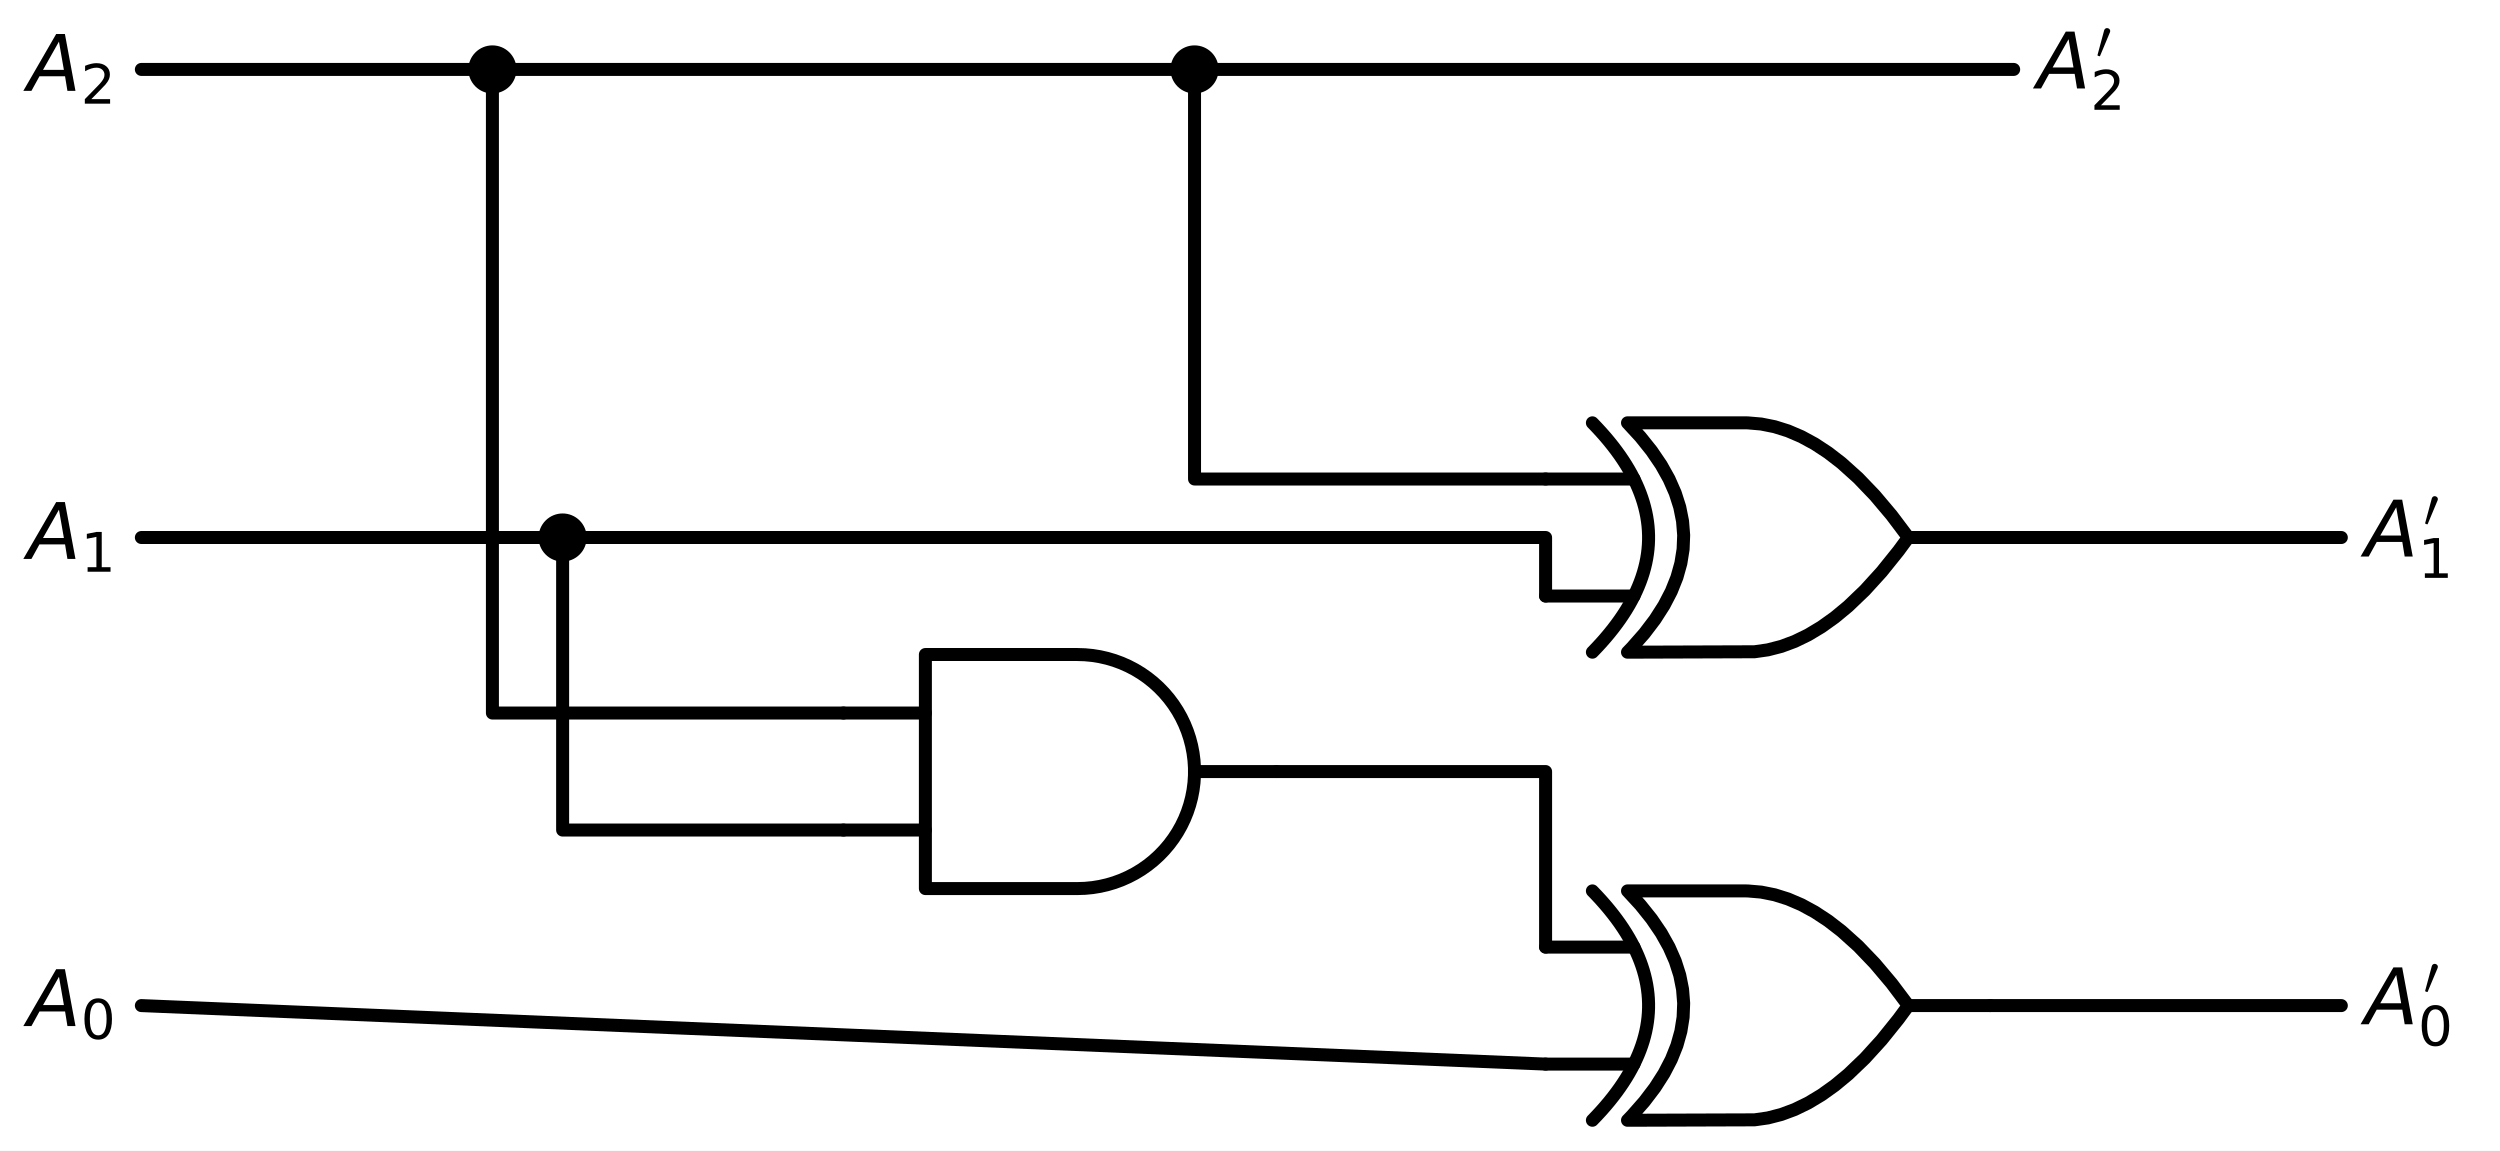
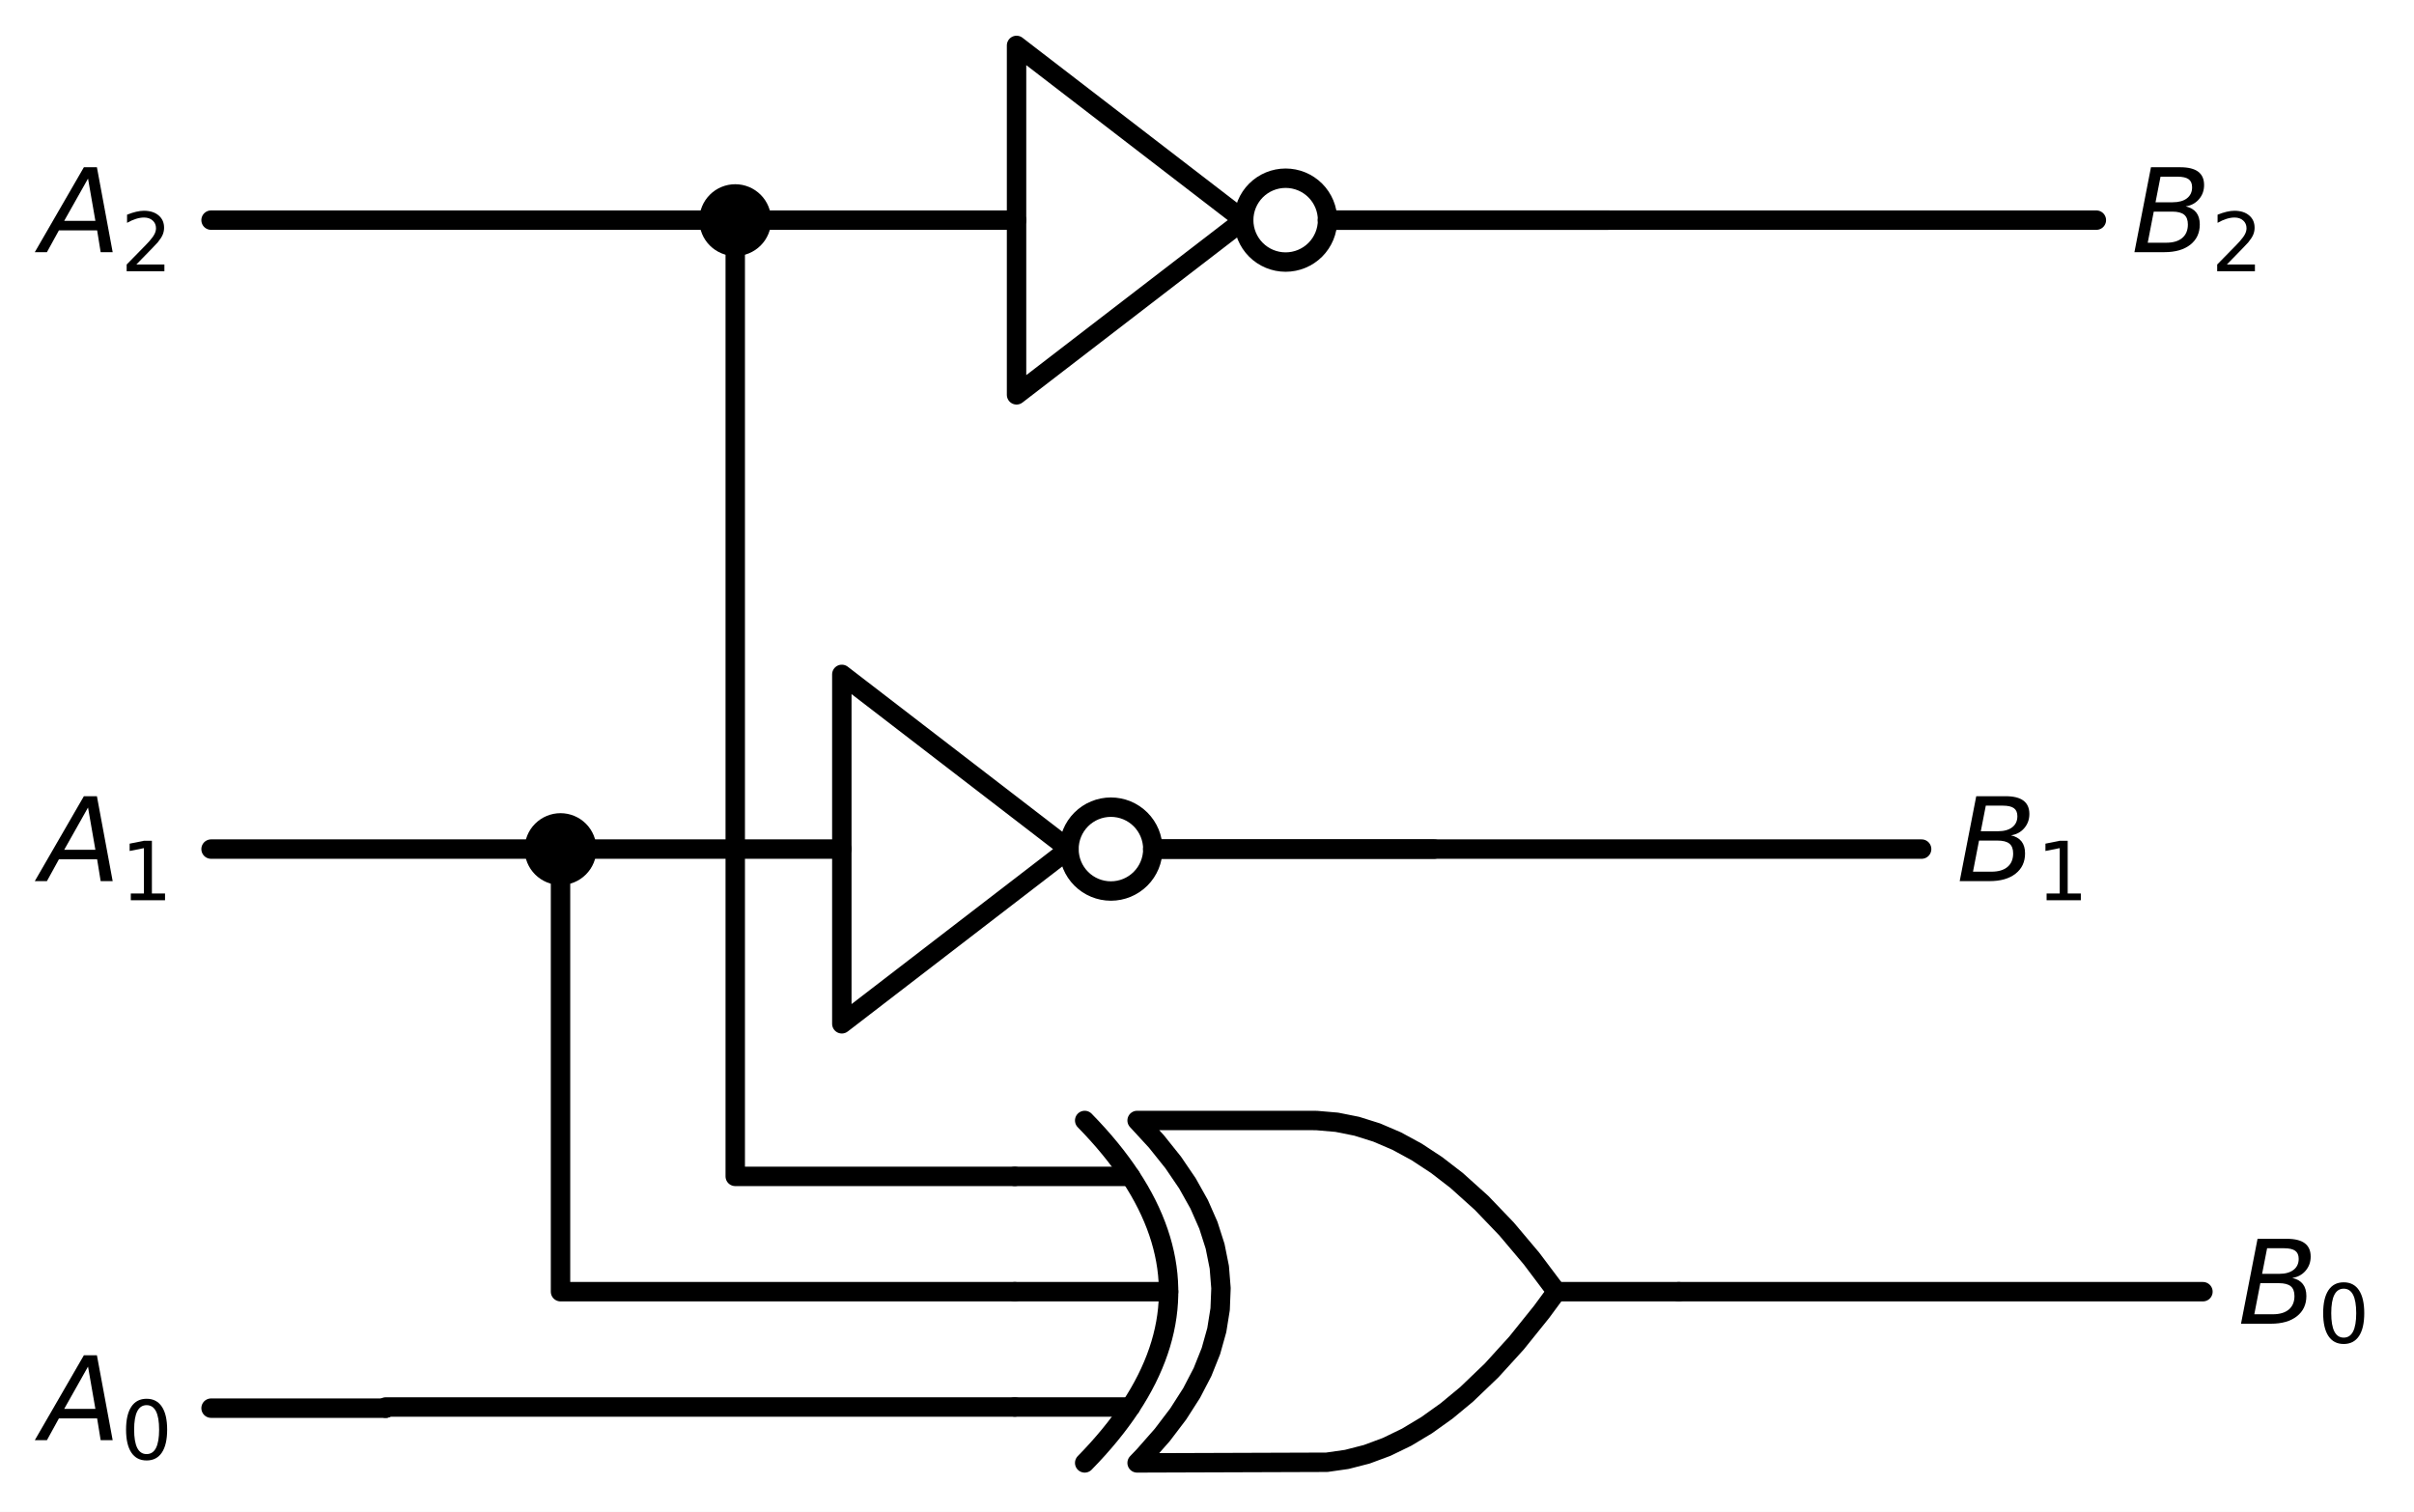
- <svg xmlns="http://www.w3.org/2000/svg" xmlns:xlink="http://www.w3.org/1999/xlink" width="384.552pt" height="177pt" viewBox="0 0 384.552 177" version="1.1">
+ <svg xmlns="http://www.w3.org/2000/svg" xmlns:xlink="http://www.w3.org/1999/xlink" width="248.688pt" height="155.76pt" viewBox="0 0 248.688 155.76" version="1.1">
  <defs>
    <style type="text/css">*{stroke-linejoin: round; stroke-linecap: butt}</style>
  </defs>
  <g id="figure_1">
    <g id="patch_1">
-       <path d="M 0 177  L 384.552 177  L 384.552 0  L 0 0  z " style="fill: #ffffff" />
+       <path d="M 0 155.76  L 248.688 155.76  L 248.688 0  L 0 0  z " style="fill: #ffffff" />
    </g>
    <g id="axes_1">
+       <g id="patch_2">
+         <path d="M 132.444 27  C 133.59 27 134.689 26.545 135.499 25.735  C 136.309 24.925 136.764 23.826 136.764 22.68  C 136.764 21.534 136.309 20.435 135.499 19.625  C 134.689 18.815 133.59 18.36 132.444 18.36  C 131.298 18.36 130.199 18.815 129.389 19.625  C 128.579 20.435 128.124 21.534 128.124 22.68  C 128.124 23.826 128.579 24.925 129.389 25.735  C 130.199 26.545 131.298 27 132.444 27  L 132.444 27  z " clip-path="url(#paf440134e1)" style="fill: none; stroke: #000000; stroke-width: 2; stroke-linejoin: miter" />
+       </g>
+       <g id="patch_3">
+         <path d="M 114.444 91.8  C 115.59 91.8 116.689 91.345 117.499 90.535  C 118.309 89.725 118.764 88.626 118.764 87.48  C 118.764 86.334 118.309 85.235 117.499 84.425  C 116.689 83.615 115.59 83.16 114.444 83.16  C 113.298 83.16 112.199 83.615 111.389 84.425  C 110.579 85.235 110.124 86.334 110.124 87.48  C 110.124 88.626 110.579 89.725 111.389 90.535  C 112.199 91.345 113.298 91.8 114.444 91.8  L 114.444 91.8  z " clip-path="url(#paf440134e1)" style="fill: none; stroke: #000000; stroke-width: 2; stroke-linejoin: miter" />
+       </g>
      <g id="line2d_1">
-         <path d="M 165.744 136.68  L 166.897 136.643  L 168.046 136.532  L 169.185 136.348  L 170.31 136.091  L 171.416 135.763  L 172.499 135.365  L 173.554 134.897  L 174.577 134.364  L 175.564 133.766  L 176.51 133.105  L 177.412 132.386  L 178.266 131.61  L 179.069 130.781  L 179.817 129.903  L 180.507 128.978  L 181.137 128.011  L 181.703 127.006  L 182.203 125.966  L 182.636 124.897  L 183 123.801  L 183.293 122.685  L 183.513 121.553  L 183.661 120.408  L 183.735 119.257  L 183.735 118.103  L 183.661 116.952  L 183.513 115.807  L 183.293 114.675  L 183 113.559  L 182.636 112.463  L 182.203 111.394  L 181.703 110.354  L 181.137 109.349  L 180.507 108.382  L 179.817 107.457  L 179.069 106.579  L 178.266 105.75  L 177.412 104.974  L 176.51 104.255  L 175.564 103.594  L 174.577 102.996  L 173.554 102.463  L 172.499 101.995  L 171.416 101.597  L 170.31 101.269  L 169.185 101.012  L 168.046 100.828  L 166.897 100.717  L 165.744 100.68  L 165.744 100.68  L 142.344 100.68  L 142.344 118.68  L 142.344 136.68  L 165.744 136.68  " clip-path="url(#pda2ecfc110)" style="fill: none; stroke: #000000; stroke-width: 2; stroke-linecap: round" />
+         <path d="M 21.744 22.68  L 48.744 22.68  L 75.744 22.68  " clip-path="url(#paf440134e1)" style="fill: none; stroke: #000000; stroke-width: 2; stroke-linecap: round" />
      </g>
      <g id="line2d_2">
-         <path d="M 129.744 127.68  L 142.344 127.68  " clip-path="url(#pda2ecfc110)" style="fill: none; stroke: #000000; stroke-width: 2; stroke-linecap: round" />
+         <path d="M 21.744 87.48  L 39.744 87.48  L 57.744 87.48  " clip-path="url(#paf440134e1)" style="fill: none; stroke: #000000; stroke-width: 2; stroke-linecap: round" />
      </g>
      <g id="line2d_3">
-         <path d="M 129.744 109.68  L 142.344 109.68  " clip-path="url(#pda2ecfc110)" style="fill: none; stroke: #000000; stroke-width: 2; stroke-linecap: round" />
+         <path d="M 21.744 145.08  L 30.744 145.08  L 39.744 145.08  " clip-path="url(#paf440134e1)" style="fill: none; stroke: #000000; stroke-width: 2; stroke-linecap: round" />
      </g>
      <g id="line2d_4">
-         <path d="M 183.744 118.68  L 196.344 118.68  " clip-path="url(#pda2ecfc110)" style="fill: none; stroke: #000000; stroke-width: 2; stroke-linecap: round" />
+         <path d="M 75.744 22.68  L 104.724 22.68  M 136.764 22.68  L 165.744 22.68  " clip-path="url(#paf440134e1)" style="fill: none; stroke: #000000; stroke-width: 2; stroke-linecap: round" />
      </g>
      <g id="line2d_5">
-         <path d="M 250.344 100.32  L 269.887 100.254  L 271.944 99.96  L 274.001 99.431  L 276.058 98.667  L 278.115 97.668  L 280.173 96.433  L 282.23 94.964  L 284.287 93.26  L 286.858 90.798  L 289.43 87.97  L 292.001 84.774  L 293.544 82.68  L 293.544 82.68  L 290.973 79.264  L 288.401 76.215  L 285.83 73.533  L 283.258 71.219  L 281.201 69.632  L 279.144 68.28  L 277.087 67.163  L 275.03 66.282  L 272.973 65.635  L 270.915 65.224  L 268.858 65.047  L 268.344 65.04  L 250.344 65.04  L 250.344 65.04  L 252.331 67.2  L 254.059 69.36  L 255.528 71.52  L 256.738 73.68  L 257.688 75.84  L 258.379 78  L 258.811 80.16  L 258.984 82.32  L 258.898 84.48  L 258.552 86.64  L 257.947 88.8  L 257.083 90.96  L 255.96 93.12  L 254.578 95.28  L 252.936 97.44  L 251.035 99.6  L 250.344 100.32  L 250.344 100.32  " clip-path="url(#pda2ecfc110)" style="fill: none; stroke: #000000; stroke-width: 2; stroke-linecap: round" />
+         <path d="M 104.724 4.68  L 128.124 22.68  L 104.724 40.68  L 104.724 4.68  " clip-path="url(#paf440134e1)" style="fill: none; stroke: #000000; stroke-width: 2; stroke-linecap: round" />
      </g>
      <g id="line2d_6">
-         <path d="M 244.944 100.32  L 245.635 99.6  L 246.298 98.88  L 246.931 98.16  L 247.536 97.44  L 248.112 96.72  L 248.659 96  L 249.178 95.28  L 249.667 94.56  L 250.128 93.84  L 250.56 93.12  L 250.963 92.4  L 251.338 91.68  L 251.683 90.96  L 252 90.24  L 252.288 89.52  L 252.547 88.8  L 252.778 88.08  L 252.979 87.36  L 253.152 86.64  L 253.296 85.92  L 253.411 85.2  L 253.498 84.48  L 253.555 83.76  L 253.584 83.04  L 253.584 82.32  L 253.555 81.6  L 253.498 80.88  L 253.411 80.16  L 253.296 79.44  L 253.152 78.72  L 252.979 78  L 252.778 77.28  L 252.547 76.56  L 252.288 75.84  L 252 75.12  L 251.683 74.4  L 251.338 73.68  L 250.963 72.96  L 250.56 72.24  L 250.128 71.52  L 249.667 70.8  L 249.178 70.08  L 248.659 69.36  L 248.112 68.64  L 247.536 67.92  L 246.931 67.2  L 246.298 66.48  L 245.635 65.76  L 244.944 65.04  " clip-path="url(#pda2ecfc110)" style="fill: none; stroke: #000000; stroke-width: 2; stroke-linecap: round" />
+         <path d="M 57.744 87.48  L 86.724 87.48  M 118.764 87.48  L 147.744 87.48  " clip-path="url(#paf440134e1)" style="fill: none; stroke: #000000; stroke-width: 2; stroke-linecap: round" />
      </g>
      <g id="line2d_7">
-         <path d="M 237.744 91.68  L 251.338 91.68  " clip-path="url(#pda2ecfc110)" style="fill: none; stroke: #000000; stroke-width: 2; stroke-linecap: round" />
+         <path d="M 86.724 69.48  L 110.124 87.48  L 86.724 105.48  L 86.724 69.48  " clip-path="url(#paf440134e1)" style="fill: none; stroke: #000000; stroke-width: 2; stroke-linecap: round" />
      </g>
      <g id="line2d_8">
-         <path d="M 237.744 73.68  L 251.338 73.68  " clip-path="url(#pda2ecfc110)" style="fill: none; stroke: #000000; stroke-width: 2; stroke-linecap: round" />
+         <path d="M 136.764 22.68  L 176.364 22.68  L 215.964 22.68  " clip-path="url(#paf440134e1)" style="fill: none; stroke: #000000; stroke-width: 2; stroke-linecap: round" />
      </g>
      <g id="line2d_9">
-         <path d="M 293.544 82.68  L 306.144 82.68  " clip-path="url(#pda2ecfc110)" style="fill: none; stroke: #000000; stroke-width: 2; stroke-linecap: round" />
+         <path d="M 118.764 87.48  L 158.364 87.48  L 197.964 87.48  " clip-path="url(#paf440134e1)" style="fill: none; stroke: #000000; stroke-width: 2; stroke-linecap: round" />
      </g>
      <g id="line2d_10">
-         <path d="M 250.344 172.32  L 269.887 172.254  L 271.944 171.96  L 274.001 171.431  L 276.058 170.667  L 278.115 169.668  L 280.173 168.433  L 282.23 166.964  L 284.287 165.26  L 286.858 162.798  L 289.43 159.97  L 292.001 156.774  L 293.544 154.68  L 293.544 154.68  L 290.973 151.264  L 288.401 148.215  L 285.83 145.533  L 283.258 143.219  L 281.201 141.632  L 279.144 140.28  L 277.087 139.163  L 275.03 138.282  L 272.973 137.635  L 270.915 137.224  L 268.858 137.047  L 268.344 137.04  L 250.344 137.04  L 250.344 137.04  L 252.331 139.2  L 254.059 141.36  L 255.528 143.52  L 256.738 145.68  L 257.688 147.84  L 258.379 150  L 258.811 152.16  L 258.984 154.32  L 258.898 156.48  L 258.552 158.64  L 257.947 160.8  L 257.083 162.96  L 255.96 165.12  L 254.578 167.28  L 252.936 169.44  L 251.035 171.6  L 250.344 172.32  L 250.344 172.32  " clip-path="url(#pda2ecfc110)" style="fill: none; stroke: #000000; stroke-width: 2; stroke-linecap: round" />
+         <path d="M 117.144 150.72  L 136.687 150.654  L 138.744 150.36  L 140.801 149.831  L 142.858 149.067  L 144.915 148.068  L 146.973 146.833  L 149.03 145.364  L 151.087 143.66  L 153.658 141.198  L 156.23 138.37  L 158.801 135.174  L 160.344 133.08  L 160.344 133.08  L 157.773 129.664  L 155.201 126.615  L 152.63 123.933  L 150.058 121.619  L 148.001 120.032  L 145.944 118.68  L 143.887 117.563  L 141.83 116.682  L 139.773 116.035  L 137.715 115.624  L 135.658 115.447  L 135.144 115.44  L 117.144 115.44  L 117.144 115.44  L 119.131 117.6  L 120.859 119.76  L 122.328 121.92  L 123.538 124.08  L 124.488 126.24  L 125.179 128.4  L 125.611 130.56  L 125.784 132.72  L 125.698 134.88  L 125.352 137.04  L 124.747 139.2  L 123.883 141.36  L 122.76 143.52  L 121.378 145.68  L 119.736 147.84  L 117.835 150  L 117.144 150.72  L 117.144 150.72  " clip-path="url(#paf440134e1)" style="fill: none; stroke: #000000; stroke-width: 2; stroke-linecap: round" />
      </g>
      <g id="line2d_11">
-         <path d="M 244.944 172.32  L 245.635 171.6  L 246.298 170.88  L 246.931 170.16  L 247.536 169.44  L 248.112 168.72  L 248.659 168  L 249.178 167.28  L 249.667 166.56  L 250.128 165.84  L 250.56 165.12  L 250.963 164.4  L 251.338 163.68  L 251.683 162.96  L 252 162.24  L 252.288 161.52  L 252.547 160.8  L 252.778 160.08  L 252.979 159.36  L 253.152 158.64  L 253.296 157.92  L 253.411 157.2  L 253.498 156.48  L 253.555 155.76  L 253.584 155.04  L 253.584 154.32  L 253.555 153.6  L 253.498 152.88  L 253.411 152.16  L 253.296 151.44  L 253.152 150.72  L 252.979 150  L 252.778 149.28  L 252.547 148.56  L 252.288 147.84  L 252 147.12  L 251.683 146.4  L 251.338 145.68  L 250.963 144.96  L 250.56 144.24  L 250.128 143.52  L 249.667 142.8  L 249.178 142.08  L 248.659 141.36  L 248.112 140.64  L 247.536 139.92  L 246.931 139.2  L 246.298 138.48  L 245.635 137.76  L 244.944 137.04  " clip-path="url(#pda2ecfc110)" style="fill: none; stroke: #000000; stroke-width: 2; stroke-linecap: round" />
+         <path d="M 111.744 150.72  L 112.435 150  L 113.098 149.28  L 113.731 148.56  L 114.336 147.84  L 114.912 147.12  L 115.459 146.4  L 115.978 145.68  L 116.467 144.96  L 116.928 144.24  L 117.36 143.52  L 117.763 142.8  L 118.138 142.08  L 118.483 141.36  L 118.8 140.64  L 119.088 139.92  L 119.347 139.2  L 119.578 138.48  L 119.779 137.76  L 119.952 137.04  L 120.096 136.32  L 120.211 135.6  L 120.298 134.88  L 120.355 134.16  L 120.384 133.44  L 120.384 132.72  L 120.355 132  L 120.298 131.28  L 120.211 130.56  L 120.096 129.84  L 119.952 129.12  L 119.779 128.4  L 119.578 127.68  L 119.347 126.96  L 119.088 126.24  L 118.8 125.52  L 118.483 124.8  L 118.138 124.08  L 117.763 123.36  L 117.36 122.64  L 116.928 121.92  L 116.467 121.2  L 115.978 120.48  L 115.459 119.76  L 114.912 119.04  L 114.336 118.32  L 113.731 117.6  L 113.098 116.88  L 112.435 116.16  L 111.744 115.44  " clip-path="url(#paf440134e1)" style="fill: none; stroke: #000000; stroke-width: 2; stroke-linecap: round" />
      </g>
      <g id="line2d_12">
-         <path d="M 237.744 163.68  L 251.338 163.68  " clip-path="url(#pda2ecfc110)" style="fill: none; stroke: #000000; stroke-width: 2; stroke-linecap: round" />
+         <path d="M 104.544 144.96  L 116.467 144.96  " clip-path="url(#paf440134e1)" style="fill: none; stroke: #000000; stroke-width: 2; stroke-linecap: round" />
      </g>
      <g id="line2d_13">
-         <path d="M 237.744 145.68  L 251.338 145.68  " clip-path="url(#pda2ecfc110)" style="fill: none; stroke: #000000; stroke-width: 2; stroke-linecap: round" />
+         <path d="M 104.544 133.08  L 120.388 133.08  " clip-path="url(#paf440134e1)" style="fill: none; stroke: #000000; stroke-width: 2; stroke-linecap: round" />
      </g>
      <g id="line2d_14">
-         <path d="M 293.544 154.68  L 306.144 154.68  " clip-path="url(#pda2ecfc110)" style="fill: none; stroke: #000000; stroke-width: 2; stroke-linecap: round" />
+         <path d="M 104.544 121.2  L 116.467 121.2  " clip-path="url(#paf440134e1)" style="fill: none; stroke: #000000; stroke-width: 2; stroke-linecap: round" />
      </g>
      <g id="line2d_15">
-         <path d="M 21.744 10.68  L 165.744 10.68  L 309.744 10.68  " clip-path="url(#pda2ecfc110)" style="fill: none; stroke: #000000; stroke-width: 2; stroke-linecap: round" />
+         <path d="M 160.344 133.08  L 172.944 133.08  " clip-path="url(#paf440134e1)" style="fill: none; stroke: #000000; stroke-width: 2; stroke-linecap: round" />
      </g>
      <g id="line2d_16">
-         <path d="M 75.744 10.68  L 75.744 109.68  L 129.744 109.68  " clip-path="url(#pda2ecfc110)" style="fill: none; stroke: #000000; stroke-width: 2; stroke-linecap: round" />
+         <path d="M 75.744 22.68  L 75.744 121.2  L 104.544 121.2  " clip-path="url(#paf440134e1)" style="fill: none; stroke: #000000; stroke-width: 2; stroke-linecap: round" />
      </g>
      <g id="line2d_17">
-         <path d="M 183.744 10.68  L 183.744 73.68  L 237.744 73.68  " clip-path="url(#pda2ecfc110)" style="fill: none; stroke: #000000; stroke-width: 2; stroke-linecap: round" />
+         <path d="M 57.744 87.48  L 57.744 133.08  L 104.544 133.08  " clip-path="url(#paf440134e1)" style="fill: none; stroke: #000000; stroke-width: 2; stroke-linecap: round" />
      </g>
      <g id="line2d_18">
-         <path d="M 21.744 82.68  L 54.144 82.68  L 86.544 82.68  " clip-path="url(#pda2ecfc110)" style="fill: none; stroke: #000000; stroke-width: 2; stroke-linecap: round" />
+         <path d="M 39.744 145.08  L 39.744 144.96  L 104.544 144.96  " clip-path="url(#paf440134e1)" style="fill: none; stroke: #000000; stroke-width: 2; stroke-linecap: round" />
      </g>
      <g id="line2d_19">
-         <path d="M 86.544 82.68  L 86.544 127.68  L 129.744 127.68  " clip-path="url(#pda2ecfc110)" style="fill: none; stroke: #000000; stroke-width: 2; stroke-linecap: round" />
-       </g>
-       <g id="line2d_20">
-         <path d="M 86.544 82.68  L 237.744 82.68  L 237.744 91.68  " clip-path="url(#pda2ecfc110)" style="fill: none; stroke: #000000; stroke-width: 2; stroke-linecap: round" />
-       </g>
-       <g id="line2d_21">
-         <path d="M 306.144 82.68  L 333.144 82.68  L 360.144 82.68  " clip-path="url(#pda2ecfc110)" style="fill: none; stroke: #000000; stroke-width: 2; stroke-linecap: round" />
-       </g>
-       <g id="line2d_22">
-         <path d="M 21.744 154.68  L 129.744 159.18  L 237.744 163.68  " clip-path="url(#pda2ecfc110)" style="fill: none; stroke: #000000; stroke-width: 2; stroke-linecap: round" />
-       </g>
-       <g id="line2d_23">
-         <path d="M 196.344 118.68  L 237.744 118.68  L 237.744 145.68  " clip-path="url(#pda2ecfc110)" style="fill: none; stroke: #000000; stroke-width: 2; stroke-linecap: round" />
-       </g>
-       <g id="line2d_24">
-         <path d="M 306.144 154.68  L 333.144 154.68  L 360.144 154.68  " clip-path="url(#pda2ecfc110)" style="fill: none; stroke: #000000; stroke-width: 2; stroke-linecap: round" />
+         <path d="M 172.944 133.08  L 199.944 133.08  L 226.944 133.08  " clip-path="url(#paf440134e1)" style="fill: none; stroke: #000000; stroke-width: 2; stroke-linecap: round" />
      </g>
      <g id="text_1">
-         <g transform="translate(4.224 13.99125) scale(0.12 -0.12)">
+         <g transform="translate(4.224 25.99125) scale(0.12 -0.12)">
          <defs>
            <path id="DejaVuSans-Oblique-41" d="M 2356 4666  L 3072 4666  L 3938 0  L 3278 0  L 3084 1197  L 984 1197  L 325 0  L -341 0  L 2356 4666  z M 2584 4044  L 1275 1722  L 2988 1722  L 2584 4044  z " transform="scale(0.015625)" />
            <path id="DejaVuSans-32" d="M 1228 531  L 3431 531  L 3431 0  L 469 0  L 469 531  Q 828 903 1448 1529  Q 2069 2156 2228 2338  Q 2531 2678 2651 2914  Q 2772 3150 2772 3378  Q 2772 3750 2511 3984  Q 2250 4219 1831 4219  Q 1534 4219 1204 4116  Q 875 4013 500 3803  L 500 4441  Q 881 4594 1212 4672  Q 1544 4750 1819 4750  Q 2544 4750 2975 4387  Q 3406 4025 3406 3419  Q 3406 3131 3298 2873  Q 3191 2616 2906 2266  Q 2828 2175 2409 1742  Q 1991 1309 1228 531  z " transform="scale(0.015625)" />
          </defs>
          <use xlink:href="#DejaVuSans-Oblique-41" transform="translate(0 0.09375)" />
          <use xlink:href="#DejaVuSans-32" transform="translate(68.4082 -16.3125) scale(0.7)" />
        </g>
      </g>
      <g id="text_2">
-         <g transform="translate(313.344 13.68) scale(0.12 -0.12)">
-           <defs>
-             <path id="Cmsy10-30" d="M 225 347  Q 184 359 184 409  L 966 3316  Q 1003 3434 1093 3506  Q 1184 3578 1300 3578  Q 1450 3578 1564 3479  Q 1678 3381 1678 3231  Q 1678 3166 1644 3084  L 488 319  Q 466 275 428 275  Q 394 275 320 306  Q 247 338 225 347  z " transform="scale(0.015625)" />
-           </defs>
-           <use xlink:href="#DejaVuSans-Oblique-41" transform="translate(0 0.584375)" />
-           <use xlink:href="#Cmsy10-30" transform="translate(75.42497 38.86563) scale(0.7)" />
-           <use xlink:href="#DejaVuSans-32" transform="translate(68.4082 -26.75937) scale(0.7)" />
-         </g>
-       </g>
-       <g id="text_3">
-         <g transform="translate(4.224 85.99125) scale(0.12 -0.12)">
+         <g transform="translate(4.224 90.79125) scale(0.12 -0.12)">
          <defs>
            <path id="DejaVuSans-31" d="M 794 531  L 1825 531  L 1825 4091  L 703 3866  L 703 4441  L 1819 4666  L 2450 4666  L 2450 531  L 3481 531  L 3481 0  L 794 0  L 794 531  z " transform="scale(0.015625)" />
          </defs>
          <use xlink:href="#DejaVuSans-Oblique-41" transform="translate(0 0.09375)" />
          <use xlink:href="#DejaVuSans-31" transform="translate(68.4082 -16.3125) scale(0.7)" />
        </g>
      </g>
-       <g id="text_4">
-         <g transform="translate(363.744 85.68) scale(0.12 -0.12)">
-           <use xlink:href="#DejaVuSans-Oblique-41" transform="translate(0 0.584375)" />
-           <use xlink:href="#Cmsy10-30" transform="translate(75.42497 38.86563) scale(0.7)" />
-           <use xlink:href="#DejaVuSans-31" transform="translate(68.4082 -26.75937) scale(0.7)" />
-         </g>
-       </g>
-       <g id="text_5">
-         <g transform="translate(4.227121 157.8414) scale(0.12 -0.12)">
+       <g id="text_3">
+         <g transform="translate(4.224 148.3913) scale(0.12 -0.12)">
          <defs>
            <path id="DejaVuSans-30" d="M 2034 4250  Q 1547 4250 1301 3770  Q 1056 3291 1056 2328  Q 1056 1369 1301 889  Q 1547 409 2034 409  Q 2525 409 2770 889  Q 3016 1369 3016 2328  Q 3016 3291 2770 3770  Q 2525 4250 2034 4250  z M 2034 4750  Q 2819 4750 3233 4129  Q 3647 3509 3647 2328  Q 3647 1150 3233 529  Q 2819 -91 2034 -91  Q 1250 -91 836 529  Q 422 1150 422 2328  Q 422 3509 836 4129  Q 1250 4750 2034 4750  z " transform="scale(0.015625)" />
          </defs>
          <use xlink:href="#DejaVuSans-Oblique-41" transform="translate(0 0.09375)" />
          <use xlink:href="#DejaVuSans-30" transform="translate(68.4082 -16.3125) scale(0.7)" />
        </g>
      </g>
-       <g id="text_6">
-         <g transform="translate(363.744 157.62) scale(0.12 -0.12)">
-           <use xlink:href="#DejaVuSans-Oblique-41" transform="translate(0 0.584375)" />
-           <use xlink:href="#Cmsy10-30" transform="translate(75.42497 38.86563) scale(0.7)" />
-           <use xlink:href="#DejaVuSans-30" transform="translate(68.4082 -26.75937) scale(0.7)" />
+       <g id="text_4">
+         <g transform="translate(219.564 25.99125) scale(0.12 -0.12)">
+           <defs>
+             <path id="DejaVuSans-Oblique-42" d="M 1081 4666  L 2694 4666  Q 3350 4666 3675 4422  Q 4000 4178 4000 3688  Q 4000 3238 3720 2911  Q 3441 2584 2988 2516  Q 3375 2428 3569 2181  Q 3763 1934 3763 1522  Q 3763 819 3242 409  Q 2722 0 1819 0  L 172 0  L 1081 4666  z M 1234 2228  L 903 519  L 1919 519  Q 2491 519 2800 781  Q 3109 1044 3109 1522  Q 3109 1891 2904 2059  Q 2700 2228 2247 2228  L 1234 2228  z M 1606 4147  L 1331 2741  L 2272 2741  Q 2775 2741 3058 2959  Q 3341 3178 3341 3566  Q 3341 3869 3150 4008  Q 2959 4147 2541 4147  L 1606 4147  z " transform="scale(0.015625)" />
+           </defs>
+           <use xlink:href="#DejaVuSans-Oblique-42" transform="translate(0 0.09375)" />
+           <use xlink:href="#DejaVuSans-32" transform="translate(68.60352 -16.3125) scale(0.7)" />
        </g>
      </g>
-       <g id="patch_2">
-         <path d="M 75.744 13.38  C 76.46 13.38 77.147 13.096 77.653 12.589  C 78.16 12.083 78.444 11.396 78.444 10.68  C 78.444 9.964 78.16 9.277 77.653 8.771  C 77.147 8.264 76.46 7.98 75.744 7.98  C 75.028 7.98 74.341 8.264 73.835 8.771  C 73.328 9.277 73.044 9.964 73.044 10.68  C 73.044 11.396 73.328 12.083 73.835 12.589  C 74.341 13.096 75.028 13.38 75.744 13.38  z " clip-path="url(#pda2ecfc110)" style="stroke: #000000; stroke-width: 2; stroke-linejoin: miter" />
+       <g id="text_5">
+         <g transform="translate(201.564 90.79125) scale(0.12 -0.12)">
+           <use xlink:href="#DejaVuSans-Oblique-42" transform="translate(0 0.09375)" />
+           <use xlink:href="#DejaVuSans-31" transform="translate(68.60352 -16.3125) scale(0.7)" />
+         </g>
      </g>
-       <g id="patch_3">
-         <path d="M 183.744 13.38  C 184.46 13.38 185.147 13.096 185.653 12.589  C 186.16 12.083 186.444 11.396 186.444 10.68  C 186.444 9.964 186.16 9.277 185.653 8.771  C 185.147 8.264 184.46 7.98 183.744 7.98  C 183.028 7.98 182.341 8.264 181.835 8.771  C 181.328 9.277 181.044 9.964 181.044 10.68  C 181.044 11.396 181.328 12.083 181.835 12.589  C 182.341 13.096 183.028 13.38 183.744 13.38  z " clip-path="url(#pda2ecfc110)" style="stroke: #000000; stroke-width: 2; stroke-linejoin: miter" />
+       <g id="text_6">
+         <g transform="translate(230.544 136.3913) scale(0.12 -0.12)">
+           <use xlink:href="#DejaVuSans-Oblique-42" transform="translate(0 0.09375)" />
+           <use xlink:href="#DejaVuSans-30" transform="translate(68.60352 -16.3125) scale(0.7)" />
+         </g>
      </g>
      <g id="patch_4">
-         <path d="M 86.544 85.38  C 87.26 85.38 87.947 85.096 88.453 84.589  C 88.96 84.083 89.244 83.396 89.244 82.68  C 89.244 81.964 88.96 81.277 88.453 80.771  C 87.947 80.264 87.26 79.98 86.544 79.98  C 85.828 79.98 85.141 80.264 84.635 80.771  C 84.128 81.277 83.844 81.964 83.844 82.68  C 83.844 83.396 84.128 84.083 84.635 84.589  C 85.141 85.096 85.828 85.38 86.544 85.38  z " clip-path="url(#pda2ecfc110)" style="stroke: #000000; stroke-width: 2; stroke-linejoin: miter" />
+         <path d="M 75.744 25.38  C 76.46 25.38 77.147 25.096 77.653 24.589  C 78.16 24.083 78.444 23.396 78.444 22.68  C 78.444 21.964 78.16 21.277 77.653 20.771  C 77.147 20.264 76.46 19.98 75.744 19.98  C 75.028 19.98 74.341 20.264 73.835 20.771  C 73.328 21.277 73.044 21.964 73.044 22.68  C 73.044 23.396 73.328 24.083 73.835 24.589  C 74.341 25.096 75.028 25.38 75.744 25.38  z " clip-path="url(#paf440134e1)" style="stroke: #000000; stroke-width: 2; stroke-linejoin: miter" />
+       </g>
+       <g id="patch_5">
+         <path d="M 57.744 90.18  C 58.46 90.18 59.147 89.896 59.653 89.389  C 60.16 88.883 60.444 88.196 60.444 87.48  C 60.444 86.764 60.16 86.077 59.653 85.571  C 59.147 85.064 58.46 84.78 57.744 84.78  C 57.028 84.78 56.341 85.064 55.835 85.571  C 55.328 86.077 55.044 86.764 55.044 87.48  C 55.044 88.196 55.328 88.883 55.835 89.389  C 56.341 89.896 57.028 90.18 57.744 90.18  z " clip-path="url(#paf440134e1)" style="stroke: #000000; stroke-width: 2; stroke-linejoin: miter" />
      </g>
    </g>
  </g>
  <defs>
-     <clipPath id="pda2ecfc110">
-       <rect x="0" y="-0" width="384.552" height="177" />
+     <clipPath id="paf440134e1">
+       <rect x="0" y="0" width="248.688" height="155.76" />
    </clipPath>
  </defs>
</svg>
